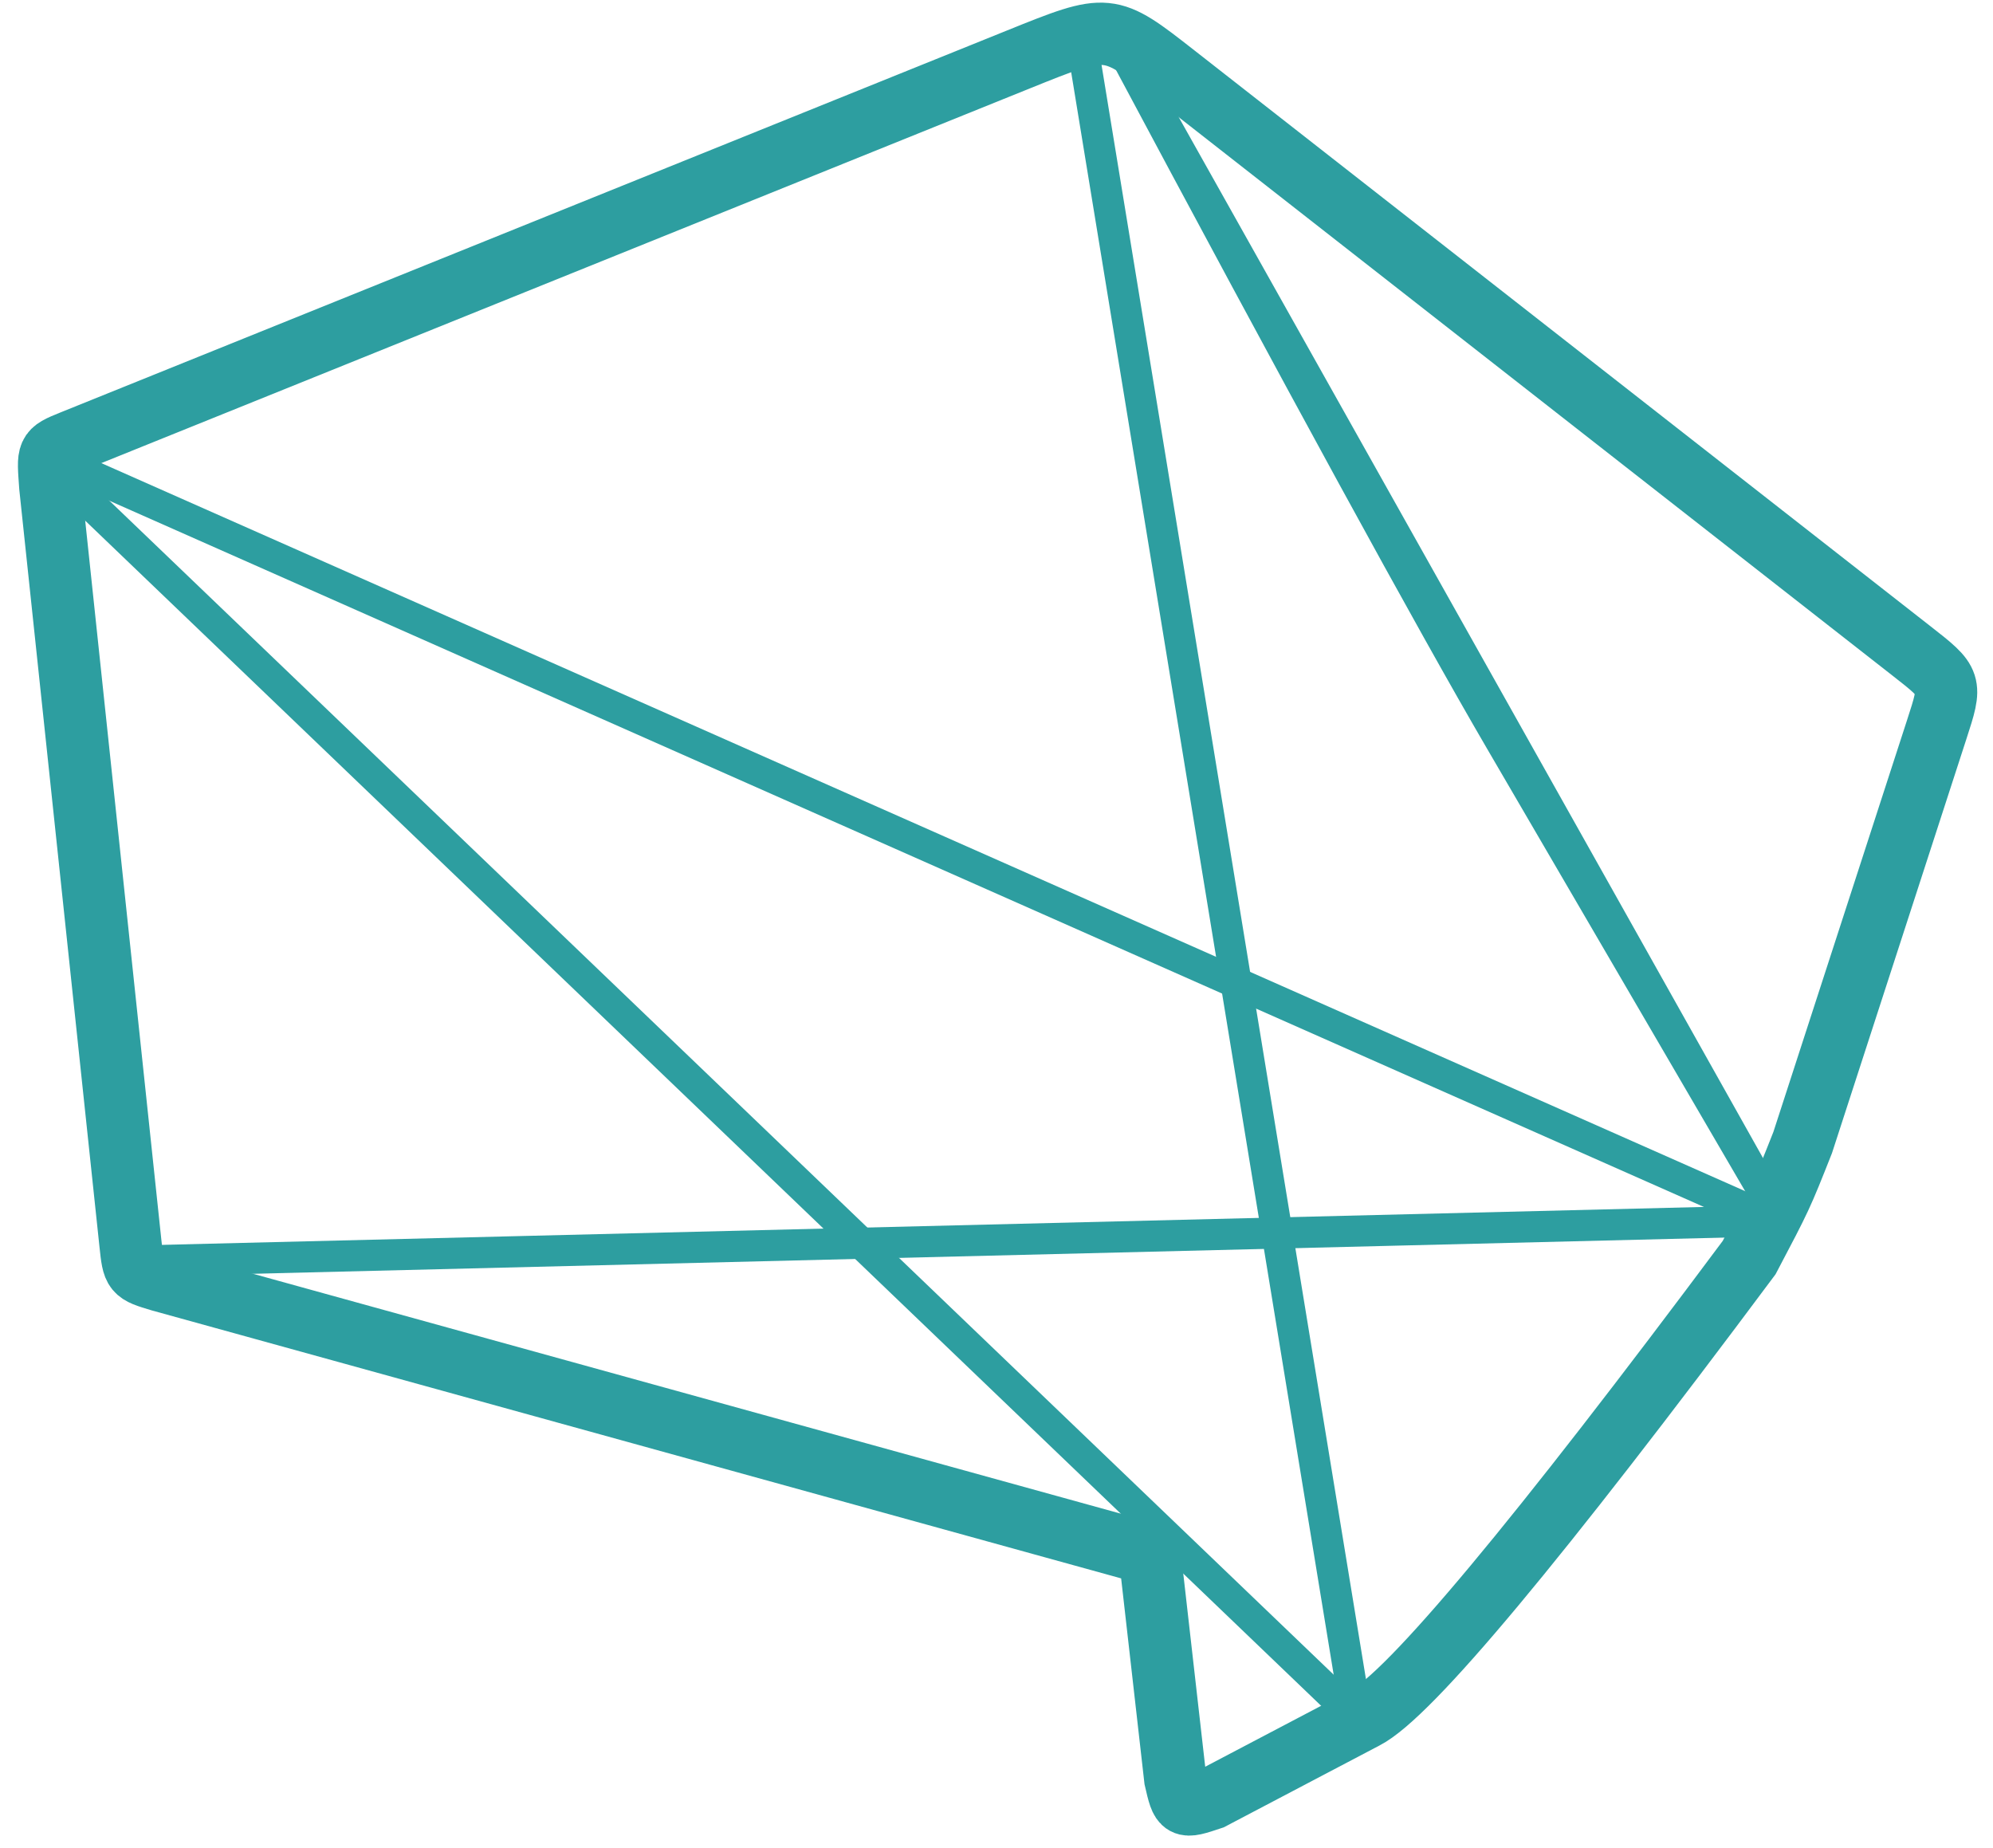
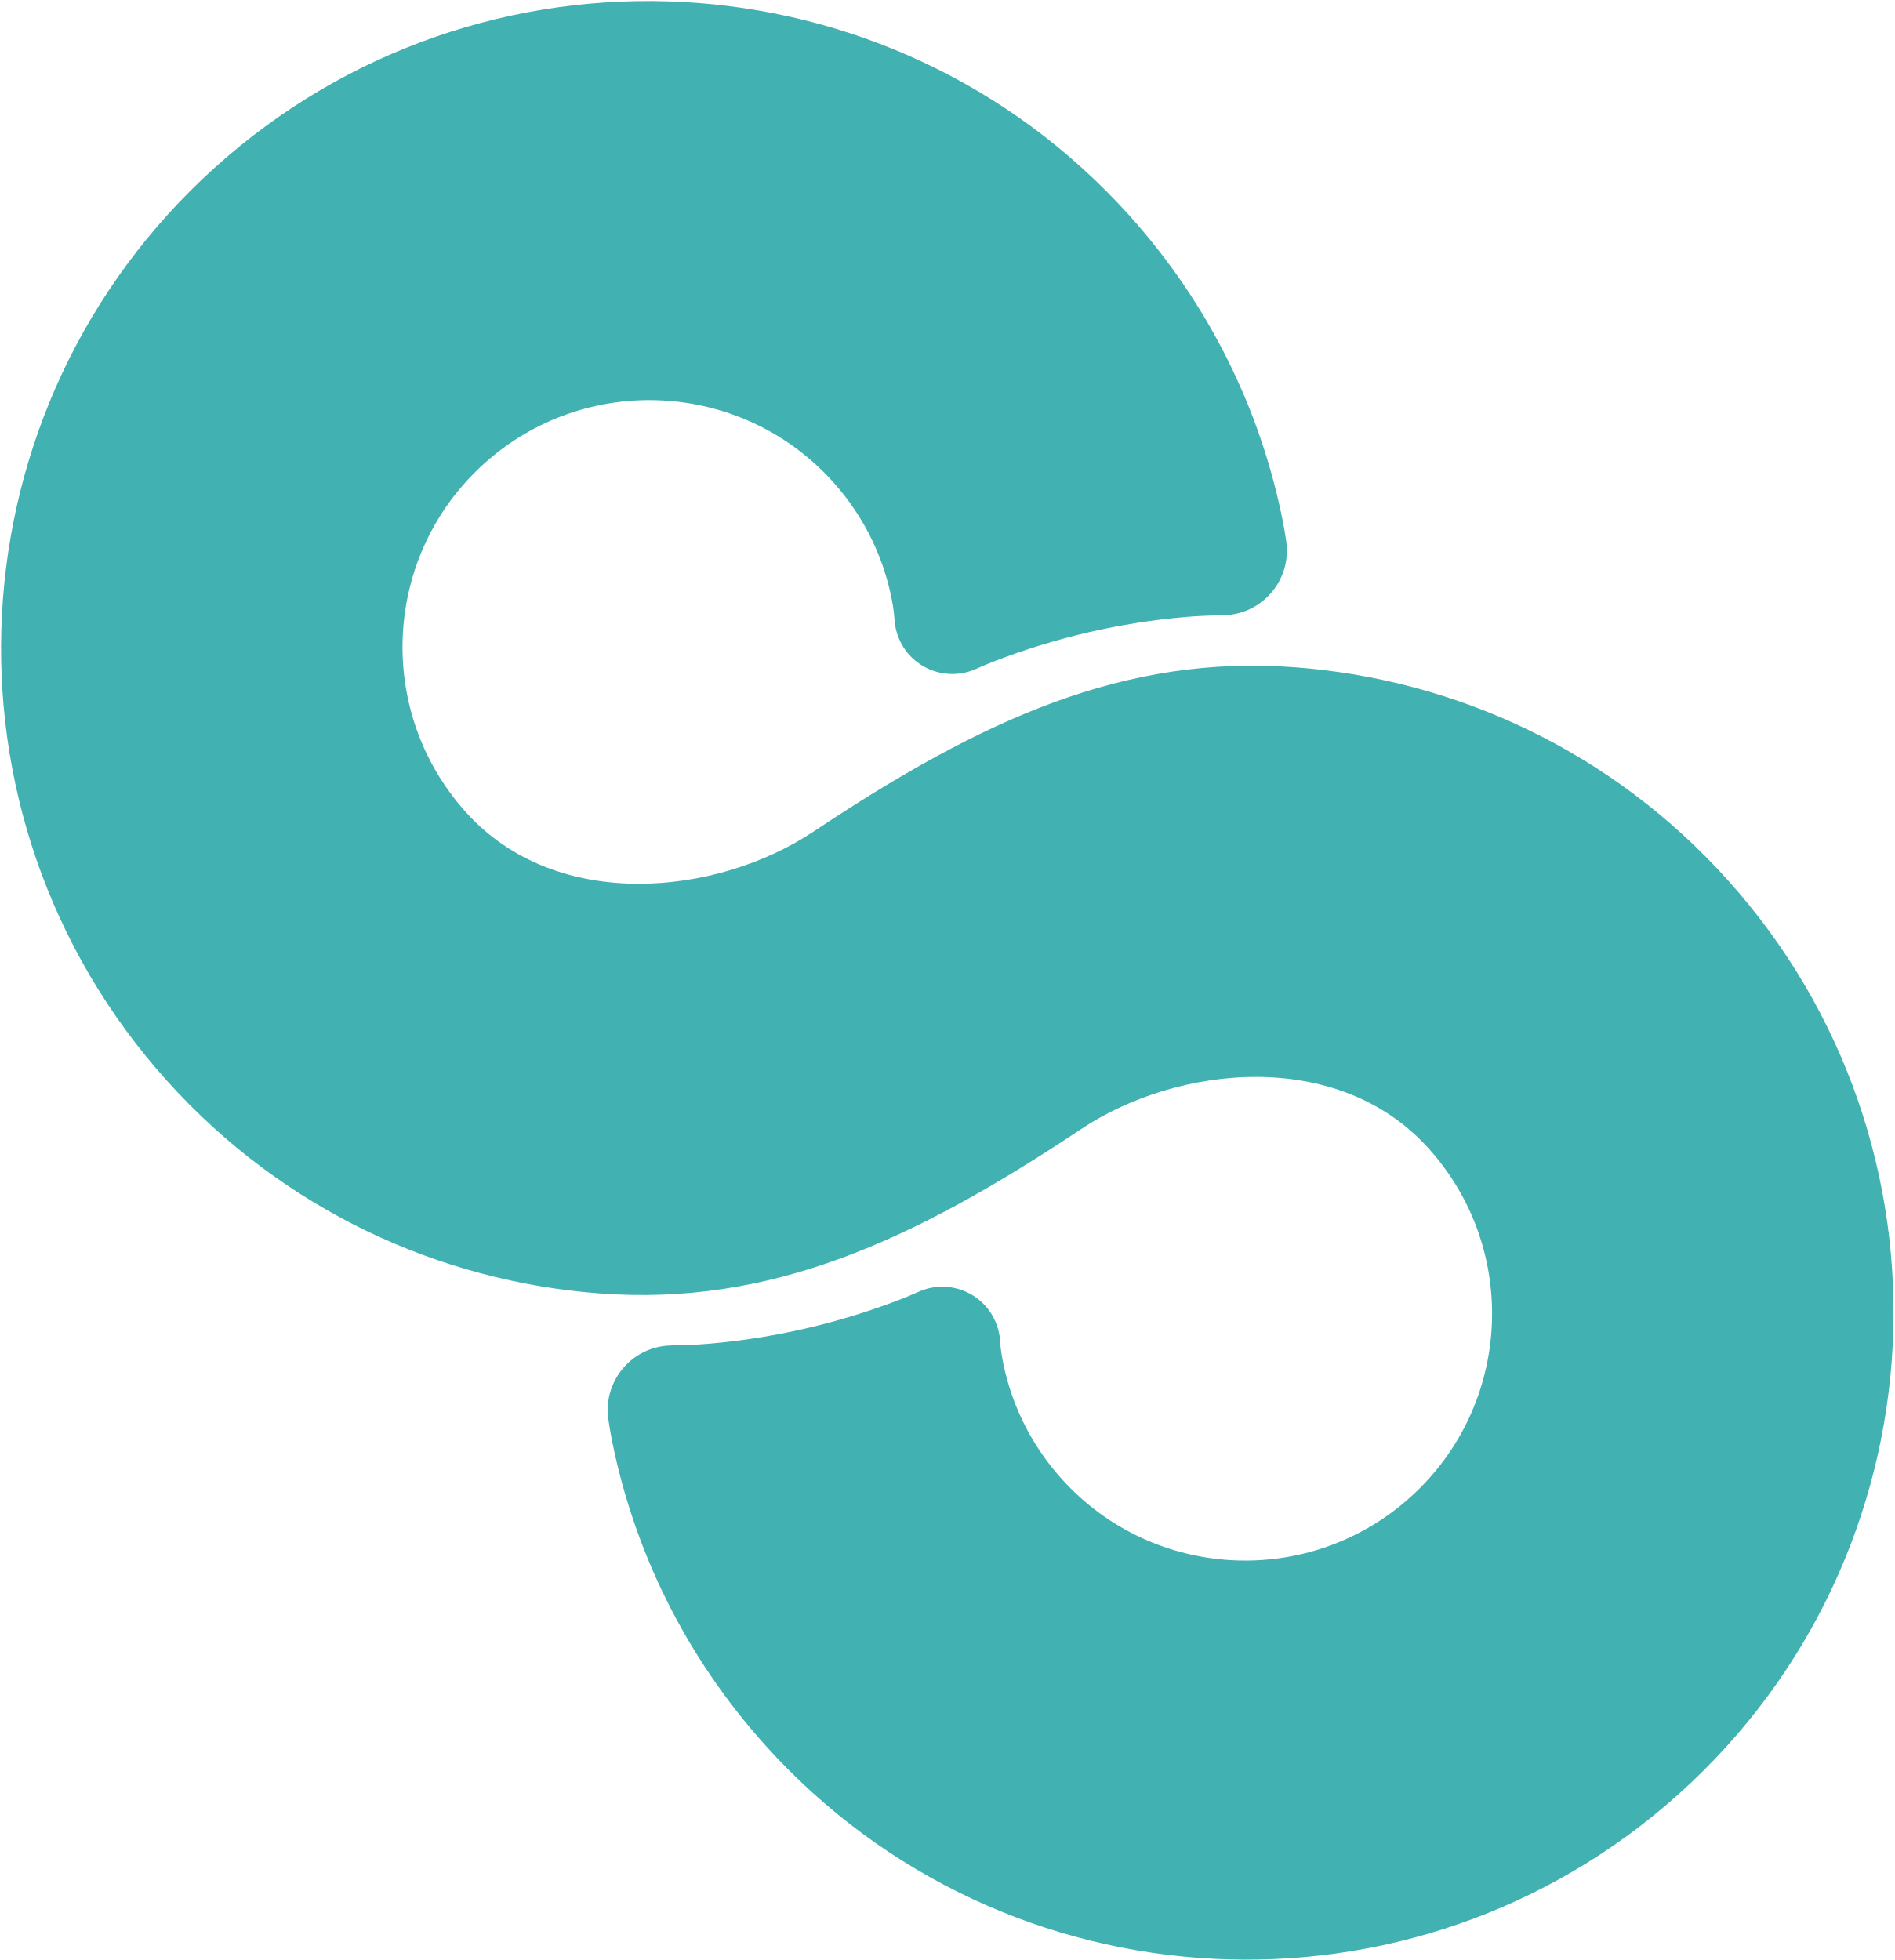
- <svg xmlns="http://www.w3.org/2000/svg" width="96px" height="89px" viewBox="0 0 96 89" version="1.1">
-   <defs />
-   <g id="Page-1" stroke="none" stroke-width="1" fill="none" fill-rule="evenodd">
-     <g id="sempo_logo" transform="translate(0, -3)" stroke="#2D9EA0">
-       <g id="Group" transform="translate(49, 47.5) rotate(-4) translate(-49, -47.5) translate(3, 4)">
-         <path d="M56.442,3.238 L89.882,33.386 C91.725,35.047 91.725,35.047 90.832,37.258 L83.006,56.645 C81.796,59.17 81.796,59.17 80.047,61.993 C68.92,74.931 62.253,81.873 60.046,82.819 L52.394,86.182 C50.946,86.555 50.946,86.555 50.719,85.117 L50.247,74.22 L3.633,57.757 C2.363,57.278 2.363,57.278 2.313,55.873 L1.005,19.248 C1.005,17.547 0.944,17.547 2.201,17.139 L48.944,1.974 C53.427,0.519 53.427,0.519 56.442,3.238 Z" id="Path-2" stroke-width="3" />
-         <g id="inside" stroke-width="1.5">
-           <path d="M53.824,1.439 C61.542,18.705 66.875,30.325 69.821,36.299 C71.465,39.631 72.937,42.615 74.236,45.25 C79.146,55.205 81.601,60.182 81.601,60.182 C81.601,60.182 72.342,40.601 53.824,1.439 Z" id="Path-3" />
-           <path d="M0.826,17.697 L81.348,60.308" id="Path-4" />
-           <path d="M59.612,82.55 L51.981,0.34" id="Path-6" />
-           <path d="M1.908,56.713 L81.348,60.308" id="Path-8" />
-           <path d="M59.236,82.366 C59.236,82.366 39.76,60.89 0.809,17.938 C39.76,60.89 59.236,82.366 59.236,82.366 Z" id="Path-7" />
-         </g>
+ <svg xmlns="http://www.w3.org/2000/svg" width="1212px" height="1254px" viewBox="0 0 1212 1254" version="1.1">
+   <g id="Page-3" stroke="none" stroke-width="1" fill="none" fill-rule="evenodd">
+     <g id="Group" transform="translate(-2523, -170)" fill="#42B1B1">
+       <g id="Version-1" transform="translate(3129.053, 797.2214) rotate(-42) translate(-3129.053, -797.2214) translate(2715.053, 97.22145)">
+         <path d="M828,985.992 C828,1214.642 642.646,1400 414,1400 C185.354,1400 1.27329258e-11,1214.642 1.27329258e-11,985.992 C1.27329258e-11,908.977 21.028,836.874 57.657,775.111 C59.649,771.752 62.025,767.987 64.784,763.818 C77.403,744.75 103.089,739.522 122.156,752.141 C123.674,753.145 125.123,754.248 126.495,755.442 C133.611,761.639 139.813,766.733 145.101,770.726 C178.376,795.849 215.276,816.424 254.878,831.526 C258.512,832.912 262.613,834.35 267.181,835.842 C286.629,842.191 297.248,863.103 290.899,882.552 C289.548,886.688 287.48,890.554 284.788,893.973 C282.686,896.642 280.861,899.2 279.312,901.649 C263.873,926.053 254.937,954.979 254.937,985.992 C254.937,1073.24 325.664,1143.969 412.911,1143.969 C500.157,1143.969 570.884,1073.24 570.884,985.992 C570.884,899.108 487.001,838.692 414,828.019 C284.957,809.152 190.034,778.881 114.654,700 C43.625,625.672 1.27329258e-11,524.935 1.27329258e-11,414.008 C1.27329258e-11,185.358 185.354,0 414,0 C642.646,0 828,185.358 828,414.008 C828,491.023 806.972,563.126 770.343,624.889 C768.351,628.248 765.975,632.013 763.216,636.182 C750.597,655.25 724.911,660.478 705.844,647.859 C704.326,646.855 702.877,645.752 701.505,644.558 C694.389,638.361 688.187,633.267 682.899,629.274 C649.624,604.151 612.724,583.576 573.122,568.474 C569.488,567.088 565.387,565.65 560.819,564.158 C541.371,557.809 530.752,536.897 537.101,517.448 C538.452,513.312 540.52,509.446 543.212,506.027 C545.314,503.358 547.139,500.8 548.688,498.351 C564.127,473.947 573.063,445.021 573.063,414.008 C573.063,326.76 502.336,256.031 415.089,256.031 C327.843,256.031 257.116,326.76 257.116,414.008 C257.116,500.892 340.999,561.308 414,571.981 C543.043,590.848 637.966,621.119 713.346,700 C784.375,774.328 828,875.065 828,985.992 Z" id="Combined-Shape" />
      </g>
    </g>
  </g>
</svg>
